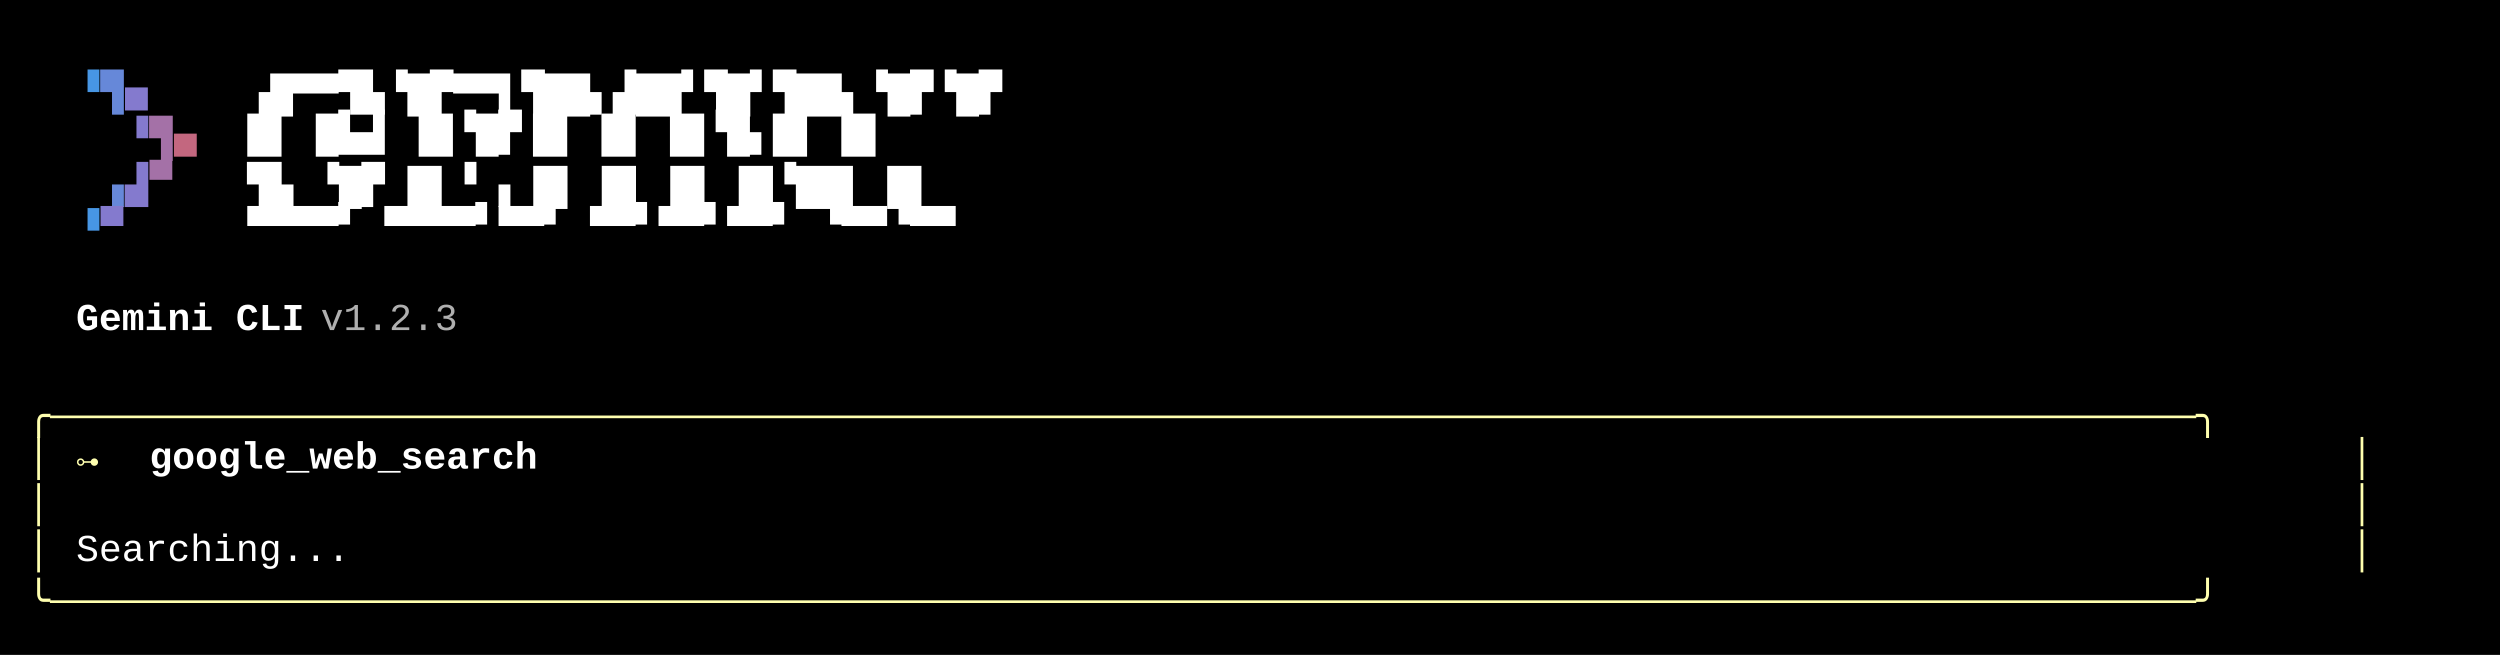
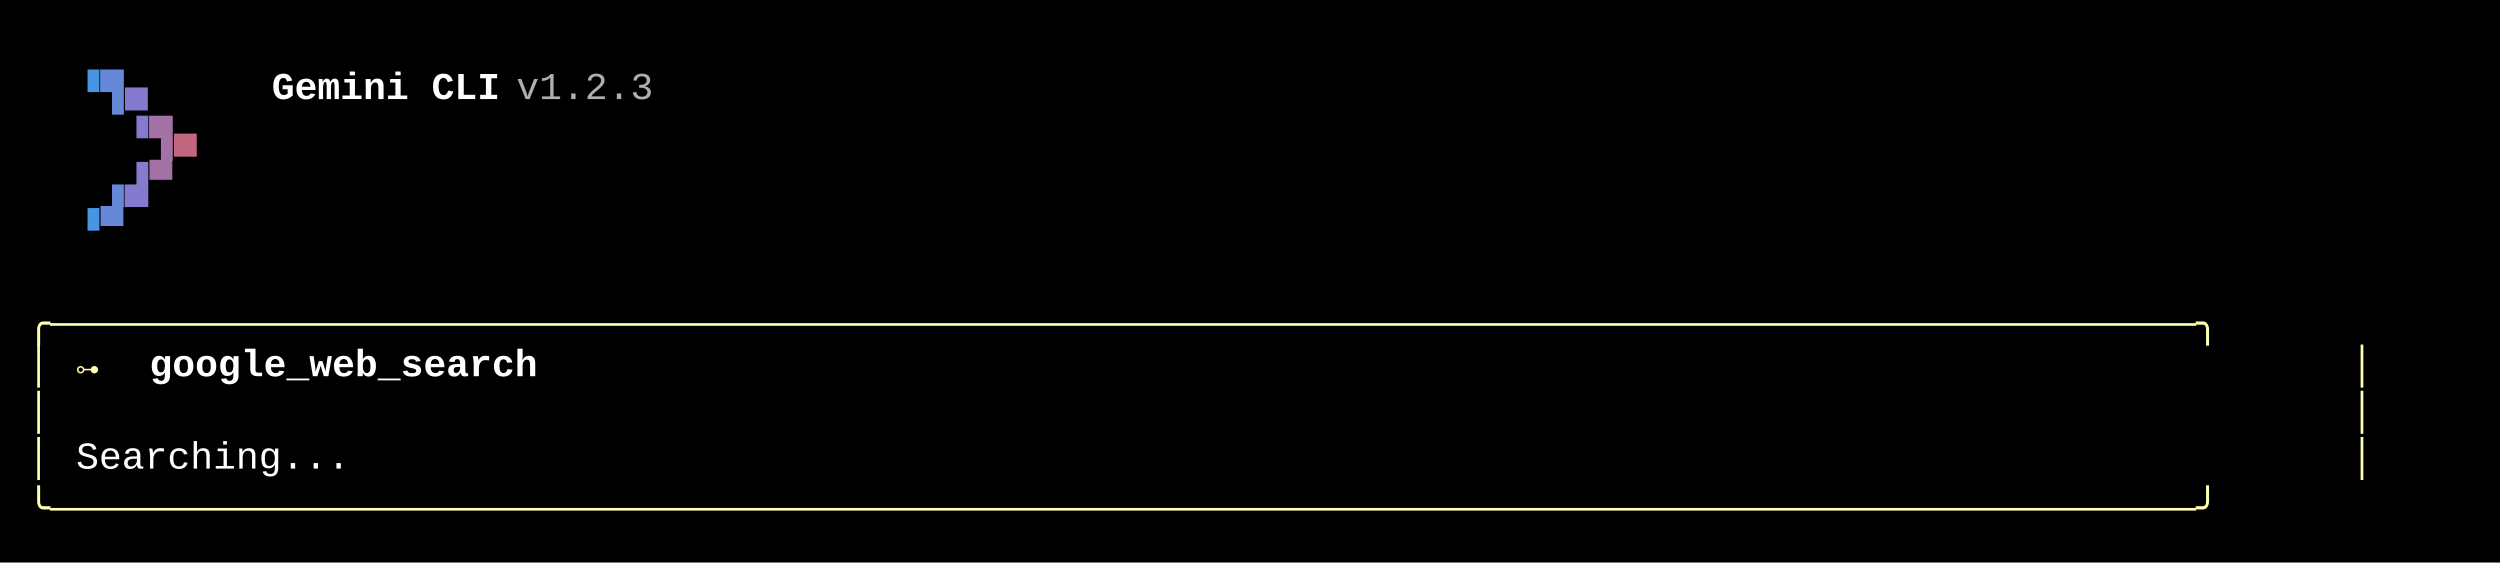
- <svg xmlns="http://www.w3.org/2000/svg" width="920" height="241" viewBox="0 0 920 241">
+ <svg xmlns="http://www.w3.org/2000/svg" width="920" height="207" viewBox="0 0 920 207">
  <style>
    text { font-family: Consolas, "Courier New", monospace; font-size: 14px; dominant-baseline: text-before-edge; white-space: pre; }
  </style>
-   <rect width="920" height="241" fill="#000000" />
+   <rect width="920" height="207" fill="#000000" />
  <g transform="translate(10, 10)">
    <text x="18" y="19" fill="#4796e4" textLength="9" lengthAdjust="spacingAndGlyphs">▝</text>
    <text x="27" y="19" fill="#6688d9" textLength="9" lengthAdjust="spacingAndGlyphs">▜</text>
    <text x="36" y="19" fill="#847ace" textLength="9" lengthAdjust="spacingAndGlyphs">▄</text>
-     <text x="81" y="19" fill="#ffffff" textLength="297" lengthAdjust="spacingAndGlyphs">▗█▀▀▜▙▝█▛▀▀▌▜██▖▟██▘▜█▘▜██▖▝█▛▝█▛</text>
+     <text x="90" y="19" fill="#ffffff" textLength="90" lengthAdjust="spacingAndGlyphs" font-weight="bold">Gemini CLI</text>
+     <text x="180" y="19" fill="#afafaf" textLength="63" lengthAdjust="spacingAndGlyphs"> v1.2.3</text>
    <text x="36" y="36" fill="#847ace" textLength="9" lengthAdjust="spacingAndGlyphs">▝</text>
    <text x="45" y="36" fill="#a471a7" textLength="9" lengthAdjust="spacingAndGlyphs">▜</text>
    <text x="54" y="36" fill="#c3677f" textLength="9" lengthAdjust="spacingAndGlyphs">▄</text>
-     <text x="81" y="36" fill="#ffffff" textLength="297" lengthAdjust="spacingAndGlyphs">█▌     █▙▟  ▐█▝█▛▐█ ▐█ ▐█▝█▖█▌ █▌</text>
    <text x="27" y="53" fill="#6688d9" textLength="9" lengthAdjust="spacingAndGlyphs">▗</text>
    <text x="36" y="53" fill="#847ace" textLength="9" lengthAdjust="spacingAndGlyphs">▟</text>
    <text x="45" y="53" fill="#a471a7" textLength="9" lengthAdjust="spacingAndGlyphs">▀</text>
-     <text x="81" y="53" fill="#ffffff" textLength="288" lengthAdjust="spacingAndGlyphs">▜▙ ▝█▛ █▌▝ ▖▐█   ▐█ ▐█ ▐█▝██▌ █▌</text>
    <text x="18" y="70" fill="#4796e4" textLength="9" lengthAdjust="spacingAndGlyphs">▝</text>
-     <text x="27" y="70" fill="#847ace" textLength="9" lengthAdjust="spacingAndGlyphs">▀</text>
-     <text x="81" y="70" fill="#ffffff" textLength="297" lengthAdjust="spacingAndGlyphs"> ▀▀▀▀▘ ▀▀▀▀▘▀▀▘  ▀▀▘▀▀▘▀▀▘ ▝▀▀▝▀▀</text>
-     <text x="18" y="104" fill="#ffffff" textLength="90" lengthAdjust="spacingAndGlyphs" font-weight="bold">Gemini CLI</text>
-     <text x="108" y="104" fill="#afafaf" textLength="63" lengthAdjust="spacingAndGlyphs"> v1.2.3</text>
-     <text x="0" y="138" fill="#ffffaf" textLength="864" lengthAdjust="spacingAndGlyphs">╭──────────────────────────────────────────────────────────────────────────────────────────────╮</text>
+     <text x="27" y="70" fill="#6688d9" textLength="9" lengthAdjust="spacingAndGlyphs">▀</text>
+     <text x="0" y="104" fill="#ffffaf" textLength="864" lengthAdjust="spacingAndGlyphs">╭──────────────────────────────────────────────────────────────────────────────────────────────╮</text>
+     <text x="0" y="121" fill="#ffffaf" textLength="9" lengthAdjust="spacingAndGlyphs">│</text>
+     <text x="18" y="121" fill="#ffffaf" textLength="9" lengthAdjust="spacingAndGlyphs">⊶</text>
+     <text x="45" y="121" fill="#ffffff" textLength="153" lengthAdjust="spacingAndGlyphs" font-weight="bold">google_web_search</text>
+     <text x="855" y="121" fill="#ffffaf" textLength="9" lengthAdjust="spacingAndGlyphs">│</text>
+     <text x="0" y="138" fill="#ffffaf" textLength="9" lengthAdjust="spacingAndGlyphs">│</text>
+     <text x="855" y="138" fill="#ffffaf" textLength="9" lengthAdjust="spacingAndGlyphs">│</text>
    <text x="0" y="155" fill="#ffffaf" textLength="9" lengthAdjust="spacingAndGlyphs">│</text>
-     <text x="18" y="155" fill="#ffffaf" textLength="9" lengthAdjust="spacingAndGlyphs">⊶</text>
-     <text x="45" y="155" fill="#ffffff" textLength="153" lengthAdjust="spacingAndGlyphs" font-weight="bold">google_web_search</text>
+     <text x="18" y="155" fill="#ffffff" textLength="108" lengthAdjust="spacingAndGlyphs">Searching...</text>
    <text x="855" y="155" fill="#ffffaf" textLength="9" lengthAdjust="spacingAndGlyphs">│</text>
-     <text x="0" y="172" fill="#ffffaf" textLength="9" lengthAdjust="spacingAndGlyphs">│</text>
-     <text x="855" y="172" fill="#ffffaf" textLength="9" lengthAdjust="spacingAndGlyphs">│</text>
-     <text x="0" y="189" fill="#ffffaf" textLength="9" lengthAdjust="spacingAndGlyphs">│</text>
-     <text x="18" y="189" fill="#ffffff" textLength="108" lengthAdjust="spacingAndGlyphs">Searching...</text>
-     <text x="855" y="189" fill="#ffffaf" textLength="9" lengthAdjust="spacingAndGlyphs">│</text>
-     <text x="0" y="206" fill="#ffffaf" textLength="864" lengthAdjust="spacingAndGlyphs">╰──────────────────────────────────────────────────────────────────────────────────────────────╯</text>
+     <text x="0" y="172" fill="#ffffaf" textLength="864" lengthAdjust="spacingAndGlyphs">╰──────────────────────────────────────────────────────────────────────────────────────────────╯</text>
  </g>
</svg>
